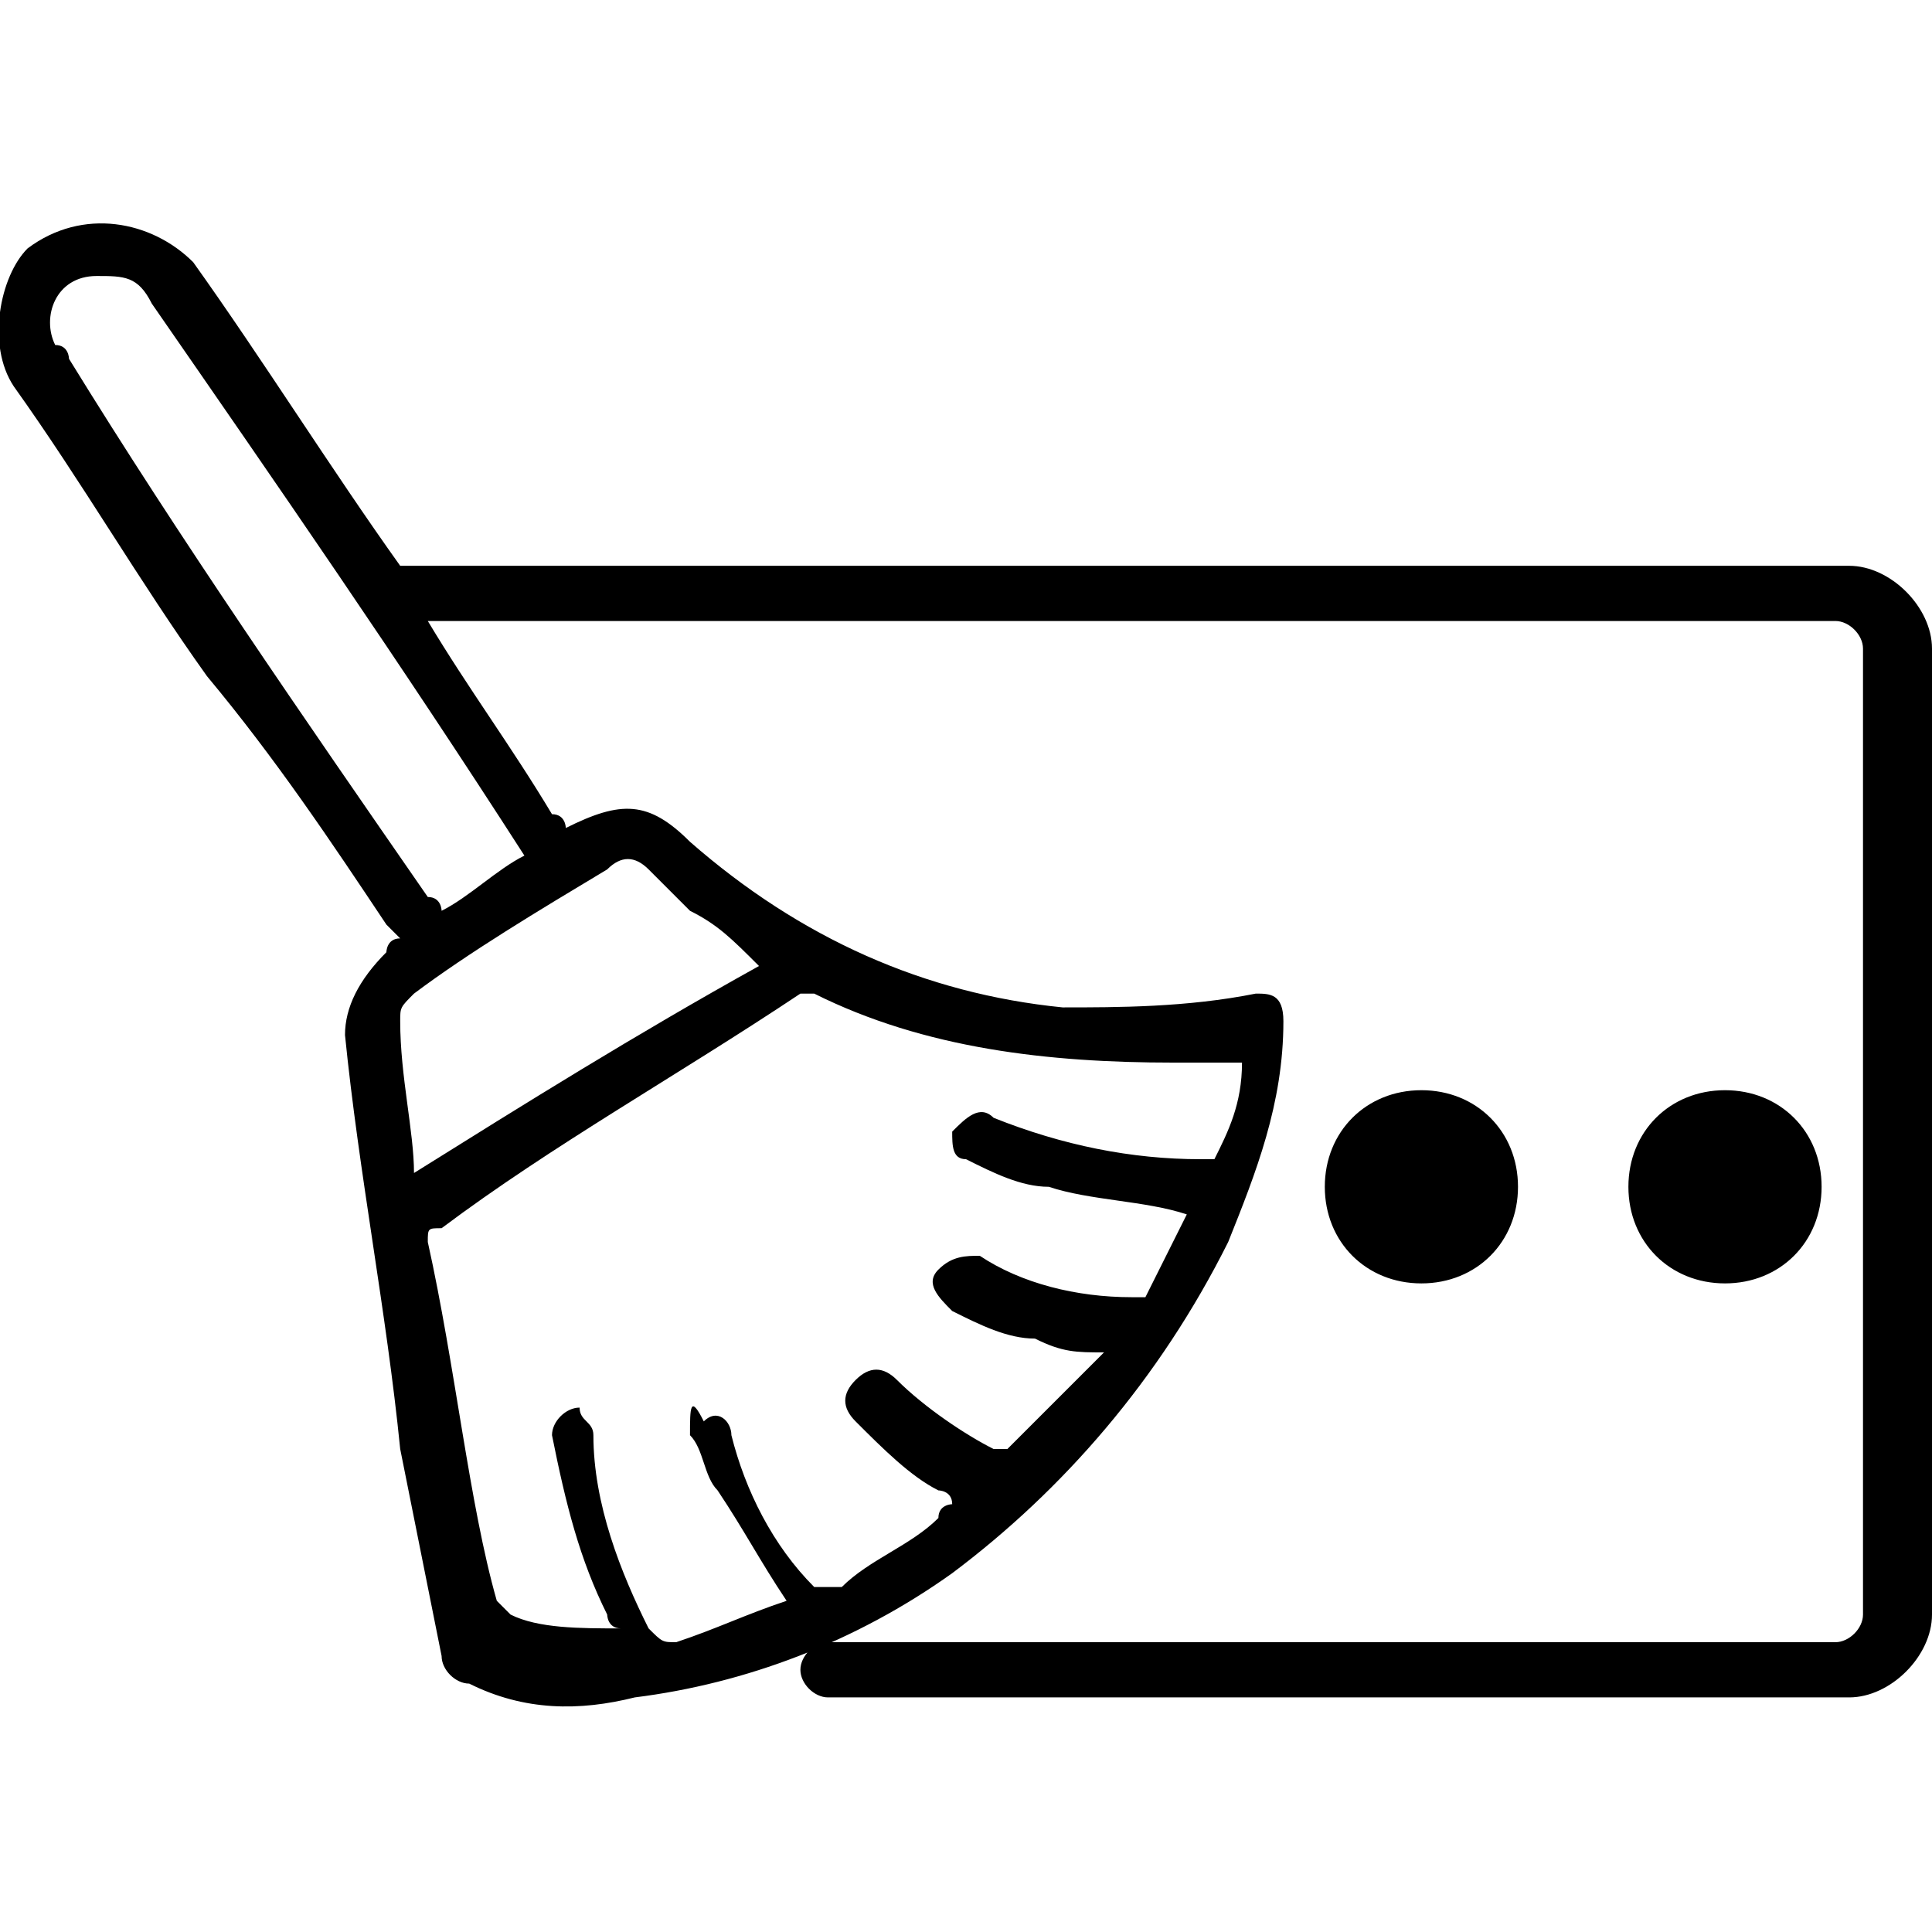
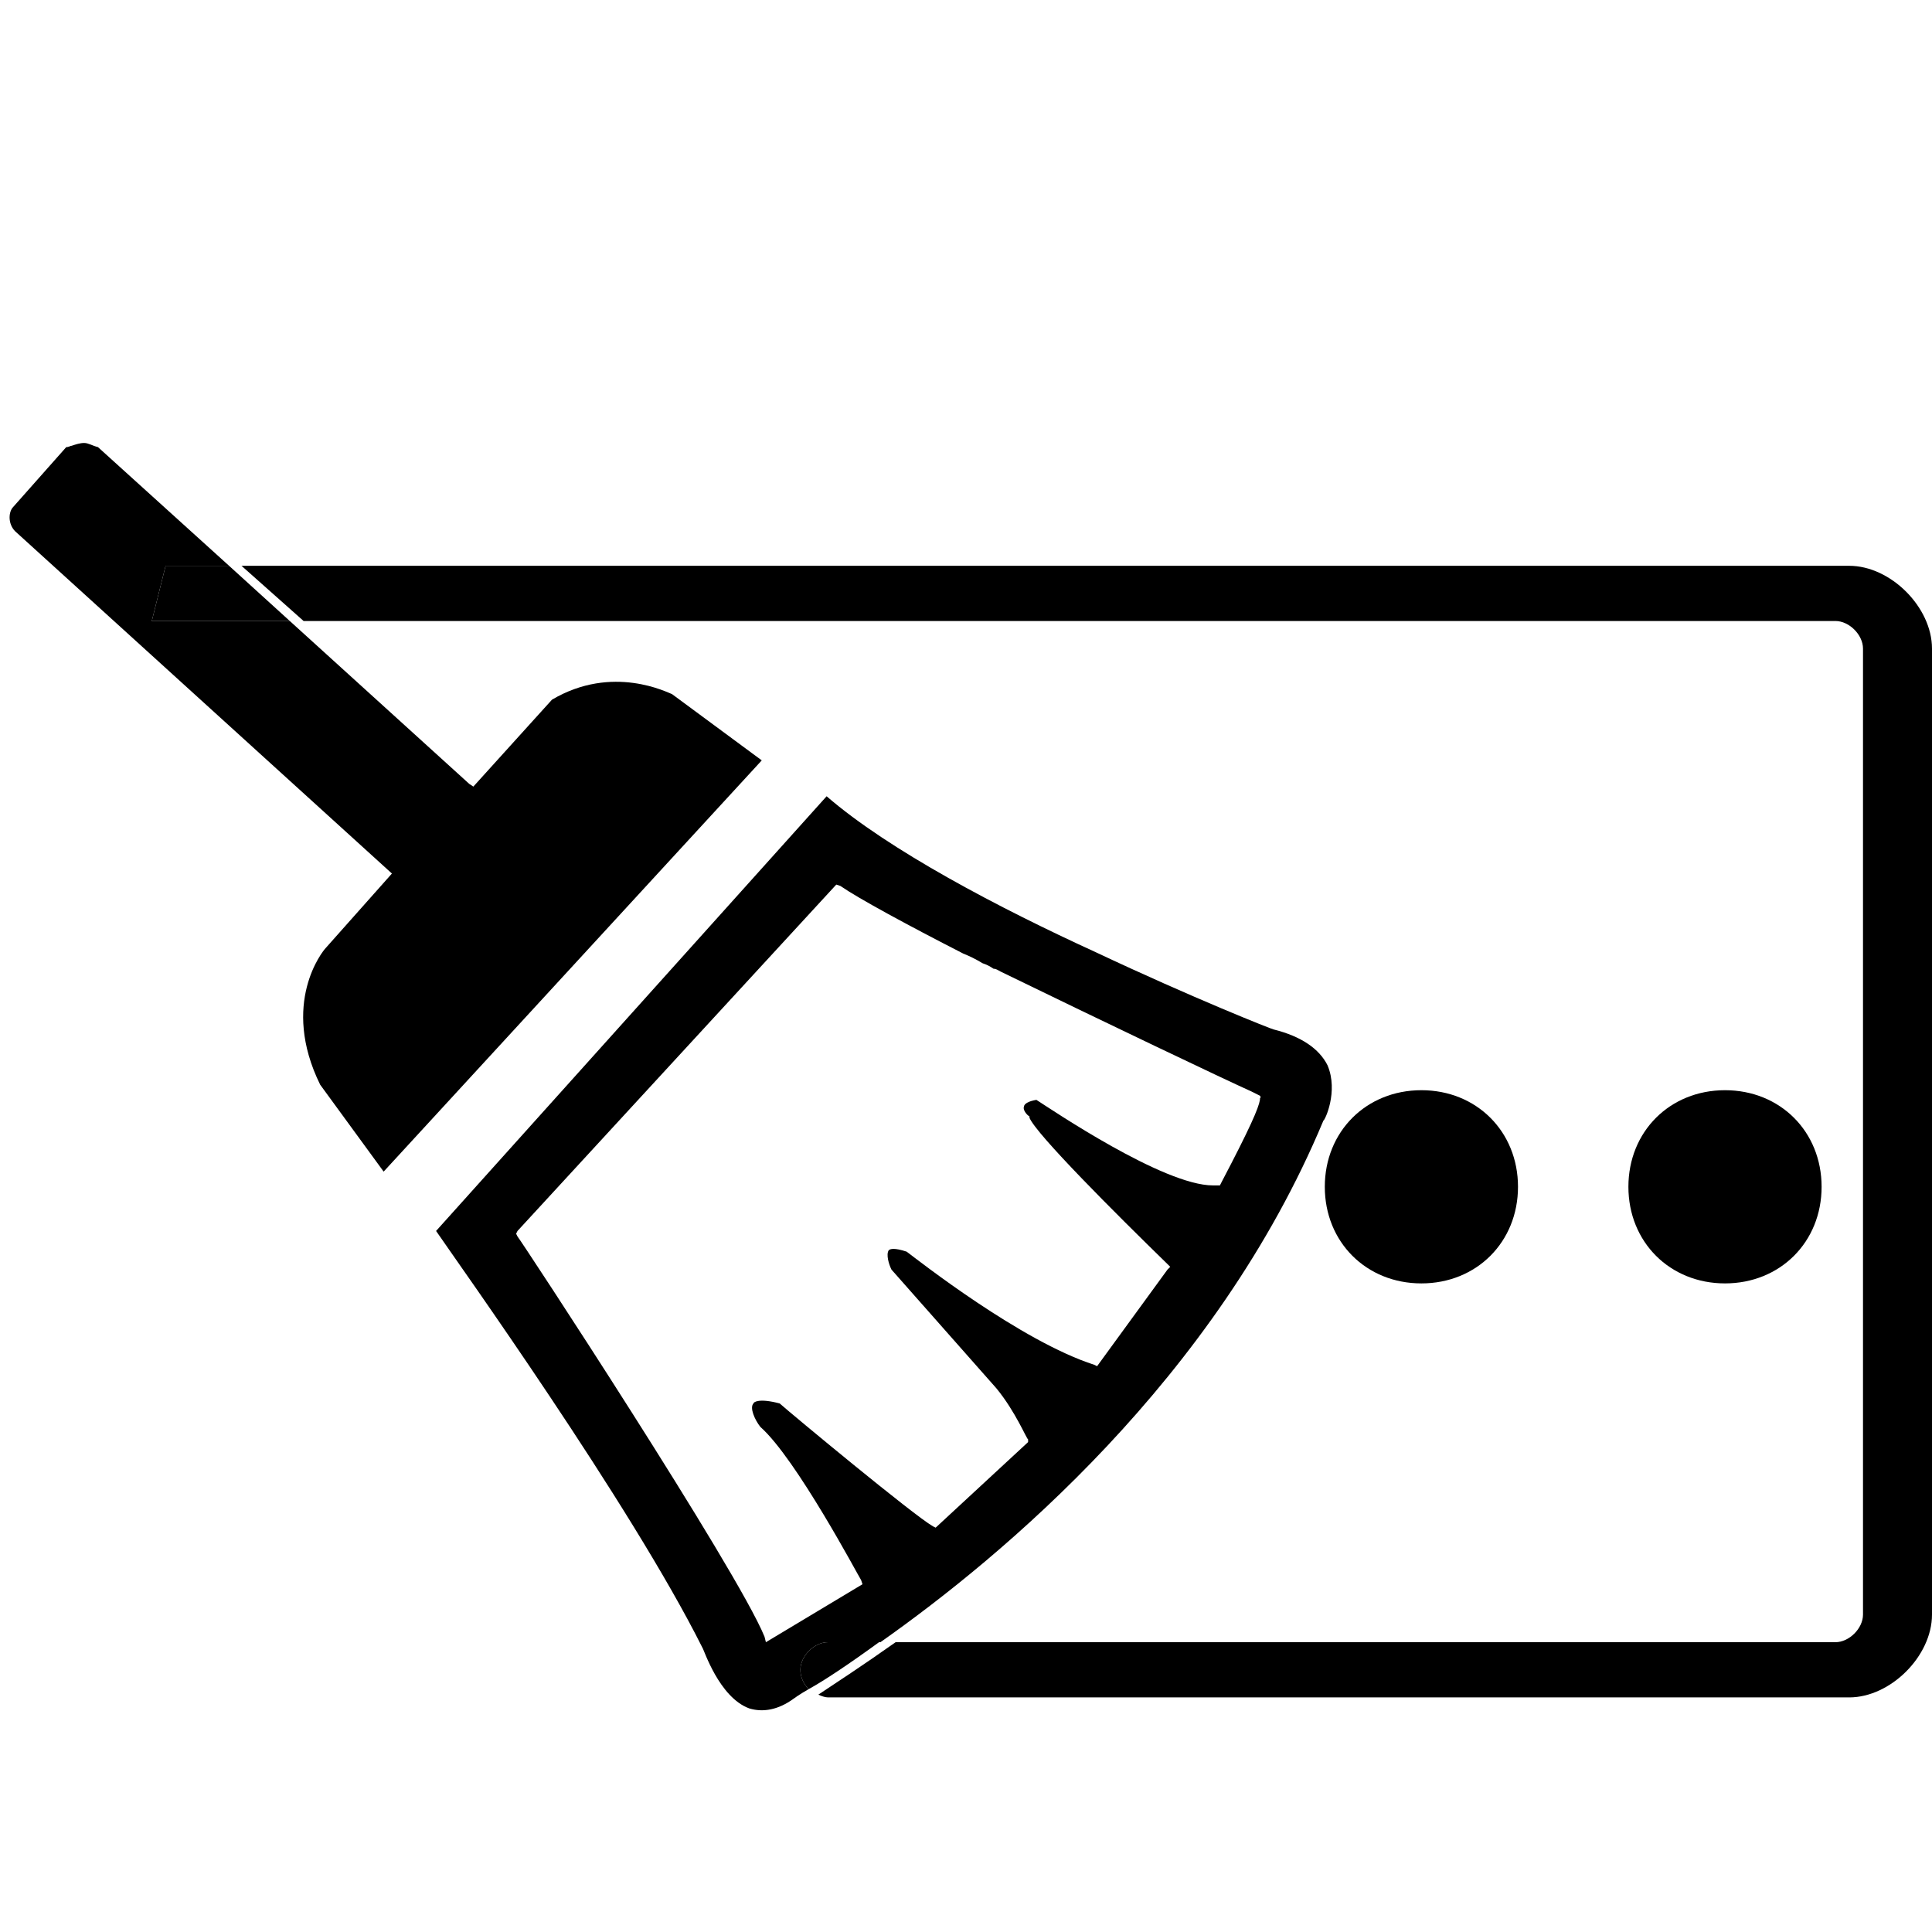
- <svg xmlns="http://www.w3.org/2000/svg" version="1.1" id="clear-passcode" x="0px" y="0px" viewBox="0 0 14 14" style="enable-background:new 0 0 14 14;" xml:space="preserve">
-   <path d="M13.4,4.1H2.9c-0.5-0.7-1-1.5-1.5-2.2C1.1,1.6,0.6,1.5,0.2,1.8C0,2-0.1,2.5,0.1,2.8c0.5,0.7,0.9,1.4,1.4,2.1  C2,5.5,2.4,6.1,2.8,6.7c0,0,0.1,0.1,0.1,0.1c-0.1,0-0.1,0.1-0.1,0.1C2.6,7.1,2.5,7.3,2.5,7.5c0.1,1,0.3,2,0.4,3  C3,11,3.1,11.5,3.2,12c0,0.1,0.1,0.2,0.2,0.2c0.4,0.2,0.8,0.2,1.2,0.1c0.8-0.1,1.6-0.4,2.3-0.9C7.7,10.8,8.4,10,8.9,9  c0.2-0.5,0.4-1,0.4-1.6c0-0.2-0.1-0.2-0.2-0.2c-0.5,0.1-1,0.1-1.4,0.1C6.7,7.2,5.8,6.8,5,6.1C4.7,5.8,4.5,5.8,4.1,6  c0,0,0-0.1-0.1-0.1C3.7,5.4,3.4,5,3.1,4.5h10.2c0.1,0,0.2,0.1,0.2,0.2v7c0,0.1-0.1,0.2-0.2,0.2H6c-0.1,0-0.2,0.1-0.2,0.2  c0,0.1,0.1,0.2,0.2,0.2h7.4c0.3,0,0.6-0.3,0.6-0.6V4.7C14,4.4,13.7,4.1,13.4,4.1z M5.9,7.2c0.8,0.4,1.7,0.5,2.6,0.5  c0.2,0,0.3,0,0.5,0c0,0.3-0.1,0.5-0.2,0.7c0,0-0.1,0-0.1,0c-0.5,0-1-0.1-1.5-0.3C7.1,8,7,8.1,6.9,8.2c0,0.1,0,0.2,0.1,0.2  c0.2,0.1,0.4,0.2,0.6,0.2c0.3,0.1,0.7,0.1,1,0.2c0,0,0,0,0,0C8.5,9,8.4,9.2,8.3,9.4c0,0-0.1,0-0.1,0C7.8,9.4,7.4,9.3,7.1,9.1  C7,9.1,6.9,9.1,6.8,9.2c-0.1,0.1,0,0.2,0.1,0.3c0.2,0.1,0.4,0.2,0.6,0.2C7.7,9.8,7.8,9.8,8,9.8c0,0,0,0,0,0  c-0.2,0.2-0.5,0.5-0.7,0.7c0,0-0.1,0-0.1,0C7,10.4,6.7,10.2,6.5,10c-0.1-0.1-0.2-0.1-0.3,0c-0.1,0.1-0.1,0.2,0,0.3  c0.2,0.2,0.4,0.4,0.6,0.5c0,0,0.1,0,0.1,0.1c0,0-0.1,0-0.1,0.1c-0.2,0.2-0.5,0.3-0.7,0.5c-0.1,0-0.1,0-0.2,0  c-0.3-0.3-0.5-0.7-0.6-1.1c0-0.1-0.1-0.2-0.2-0.1C5,10.1,5,10.2,5,10.4c0.1,0.1,0.1,0.3,0.2,0.4c0.2,0.3,0.3,0.5,0.5,0.8  c-0.3,0.1-0.5,0.2-0.8,0.3c-0.1,0-0.1,0-0.2-0.1c-0.2-0.4-0.4-0.9-0.4-1.4c0-0.1-0.1-0.1-0.1-0.2c-0.1,0-0.2,0.1-0.2,0.2  c0.1,0.5,0.2,0.9,0.4,1.3c0,0,0,0.1,0.1,0.1c-0.3,0-0.6,0-0.8-0.1c0,0-0.1-0.1-0.1-0.1C3.4,10.9,3.3,9.9,3.1,9c0-0.1,0-0.1,0.1-0.1  C4,8.3,4.9,7.8,5.8,7.2C5.8,7.2,5.9,7.2,5.9,7.2z M4.4,6.3c0.1-0.1,0.2-0.1,0.3,0c0.1,0.1,0.2,0.2,0.3,0.3c0.2,0.1,0.3,0.2,0.5,0.4  C4.6,7.5,3.8,8,3,8.5C3,8.2,2.9,7.8,2.9,7.4c0-0.1,0-0.1,0.1-0.2C3.4,6.9,3.9,6.6,4.4,6.3z M3.8,6.2C3.6,6.3,3.4,6.5,3.2,6.6  c0,0,0-0.1-0.1-0.1C2.2,5.2,1.3,3.9,0.5,2.6c0,0,0-0.1-0.1-0.1C0.3,2.3,0.4,2,0.7,2c0.2,0,0.3,0,0.4,0.2C2,3.5,2.9,4.8,3.8,6.2  C3.8,6.2,3.8,6.2,3.8,6.2z M12.5,9.3c-0.4,0-0.7-0.3-0.7-0.7c0-0.4,0.3-0.7,0.7-0.7c0.4,0,0.7,0.3,0.7,0.7C13.2,9,12.9,9.3,12.5,9.3  z M10.3,9.3C9.9,9.3,9.6,9,9.6,8.6c0-0.4,0.3-0.7,0.7-0.7c0.4,0,0.7,0.3,0.7,0.7C11,9,10.7,9.3,10.3,9.3z" />
+ <svg xmlns="http://www.w3.org/2000/svg" version="1.1" id="clear-passcode" x="0px" y="0px" viewBox="-413 291.28 14 14" style="enable-background:new -413 291.28 14 14;" xml:space="preserve">
+   <g>
+     <g>
+       <g id="XMLID_1_">
+         <path d="M-399.7,295.78h-11.1L-411.25,295.38h11.65c0.3,0,0.6,0.3,0.6,0.6v7     c0,0.3-0.3,0.6-0.6,0.6H-407c-0.02,0-0.05-0.01-0.07-0.02     c0.12-0.08,0.32-0.21,0.56-0.38h6.81c0.1,0,0.2-0.1,0.2-0.2v-7     C-399.5,295.88-399.6,295.78-399.7,295.78z" />
+         <path d="M-400.5,299.18c0.4,0,0.7,0.3,0.7,0.7s-0.3,0.7-0.7,0.7     s-0.7-0.3-0.7-0.7S-400.9,299.18-400.5,299.18z" />
+         <path d="M-403.4,299.88c0-0.4,0.3-0.7,0.7-0.7c0.4,0,0.7,0.3,0.7,0.7     s-0.3,0.7-0.7,0.7C-403.1,300.58-403.4,300.28-403.4,299.88z" />
+         <path d="M-406.63,303.18c-0.22,0.16-0.4,0.28-0.51,0.34c-0.04-0.04-0.06-0.09-0.06-0.14     c0-0.1,0.1-0.2,0.2-0.2H-406.63z" />
+         <path d="M-403.41,299.4c-0.78,1.87-2.33,3.16-3.21,3.78H-406.63H-407c-0.1,0-0.2,0.1-0.2,0.2     c0,0.05,0.02,0.1,0.06,0.14C-407.21,303.56-407.25,303.59-407.25,303.59     c-0.11,0.08-0.22,0.1-0.32,0.07c-0.22-0.08-0.33-0.43-0.34-0.44     c-0.52-1.04-1.78-2.8-1.93-3.02l2.83-3.15c0.45,0.39,1.25,0.81,1.95,1.13     c0.7,0.33,1.28,0.56,1.29,0.56C-403.57,298.79-403.44,298.88-403.38,299     C-403.3,299.19-403.4,299.4-403.41,299.4z M-404.54,300.44c-0.38-0.37-0.95-0.94-1-1.06V299.37     c-0.02-0.01-0.05-0.05-0.04-0.07c0-0.02,0.03-0.04,0.09-0.05c0.11,0.07,0.92,0.62,1.28,0.62     c0.01,0,0.02,0,0.03,0h0.02l0.01-0.02c0.21-0.4,0.27-0.54,0.28-0.6v-0.01     c0.01-0.01,0-0.02,0-0.02l-0.04-0.02l-0.02-0.01c-0.2-0.09-1.06-0.5-1.82-0.87     c-0.02-0.01-0.03-0.02-0.05-0.02c-0.03-0.02-0.05-0.03-0.08-0.04     c-0.05-0.03-0.09-0.05-0.14-0.07c-0.41-0.21-0.76-0.4-0.89-0.49l-0.03-0.01l-2.31,2.51     l-0.01,0.02l0.01,0.02c0.02,0.02,1.59,2.41,1.79,2.9l0.01,0.04l0.7-0.42l-0.01-0.03     c-0.02-0.03-0.47-0.88-0.73-1.11c-0.04-0.05-0.08-0.14-0.05-0.17c0-0.01,0.04-0.04,0.19,0     c0.09,0.08,0.97,0.81,1.11,0.89l0.02,0.01l0.67-0.62v-0.02c-0.01,0-0.09-0.2-0.23-0.37     l-0.76-0.86C-406.56,300.44-406.58,300.37-406.56,300.34c0.01-0.01,0.04-0.02,0.13,0.01     c0.08,0.06,0.83,0.65,1.36,0.82l0.02,0.01l0.51-0.7l0.02-0.02L-404.54,300.44z" />
+         <polygon points="-410.9,295.78 -411.69,295.78 -411.9,295.78 -411.8,295.38 -411.34,295.38    " />
+         <path d="M-410.9,295.78l1.3,1.18l0.03,0.02l0.57-0.63c0.44-0.26,0.84-0.05,0.87-0.04l0.65,0.48     l-2.74,2.98l-0.46-0.63c-0.29-0.59,0.02-0.97,0.04-0.99l0.48-0.54l-2.73-2.48     c-0.05-0.05-0.05-0.13-0.02-0.17l0.39-0.44c0.02,0,0.03-0.01,0.04-0.01     c0.03-0.01,0.06-0.02,0.09-0.02c0.03,0,0.06,0.02,0.1,0.03L-411.34,295.38h-0.46l-0.1,0.4     h0.21H-410.9z" />
+       </g>
+     </g>
+   </g>
</svg>
